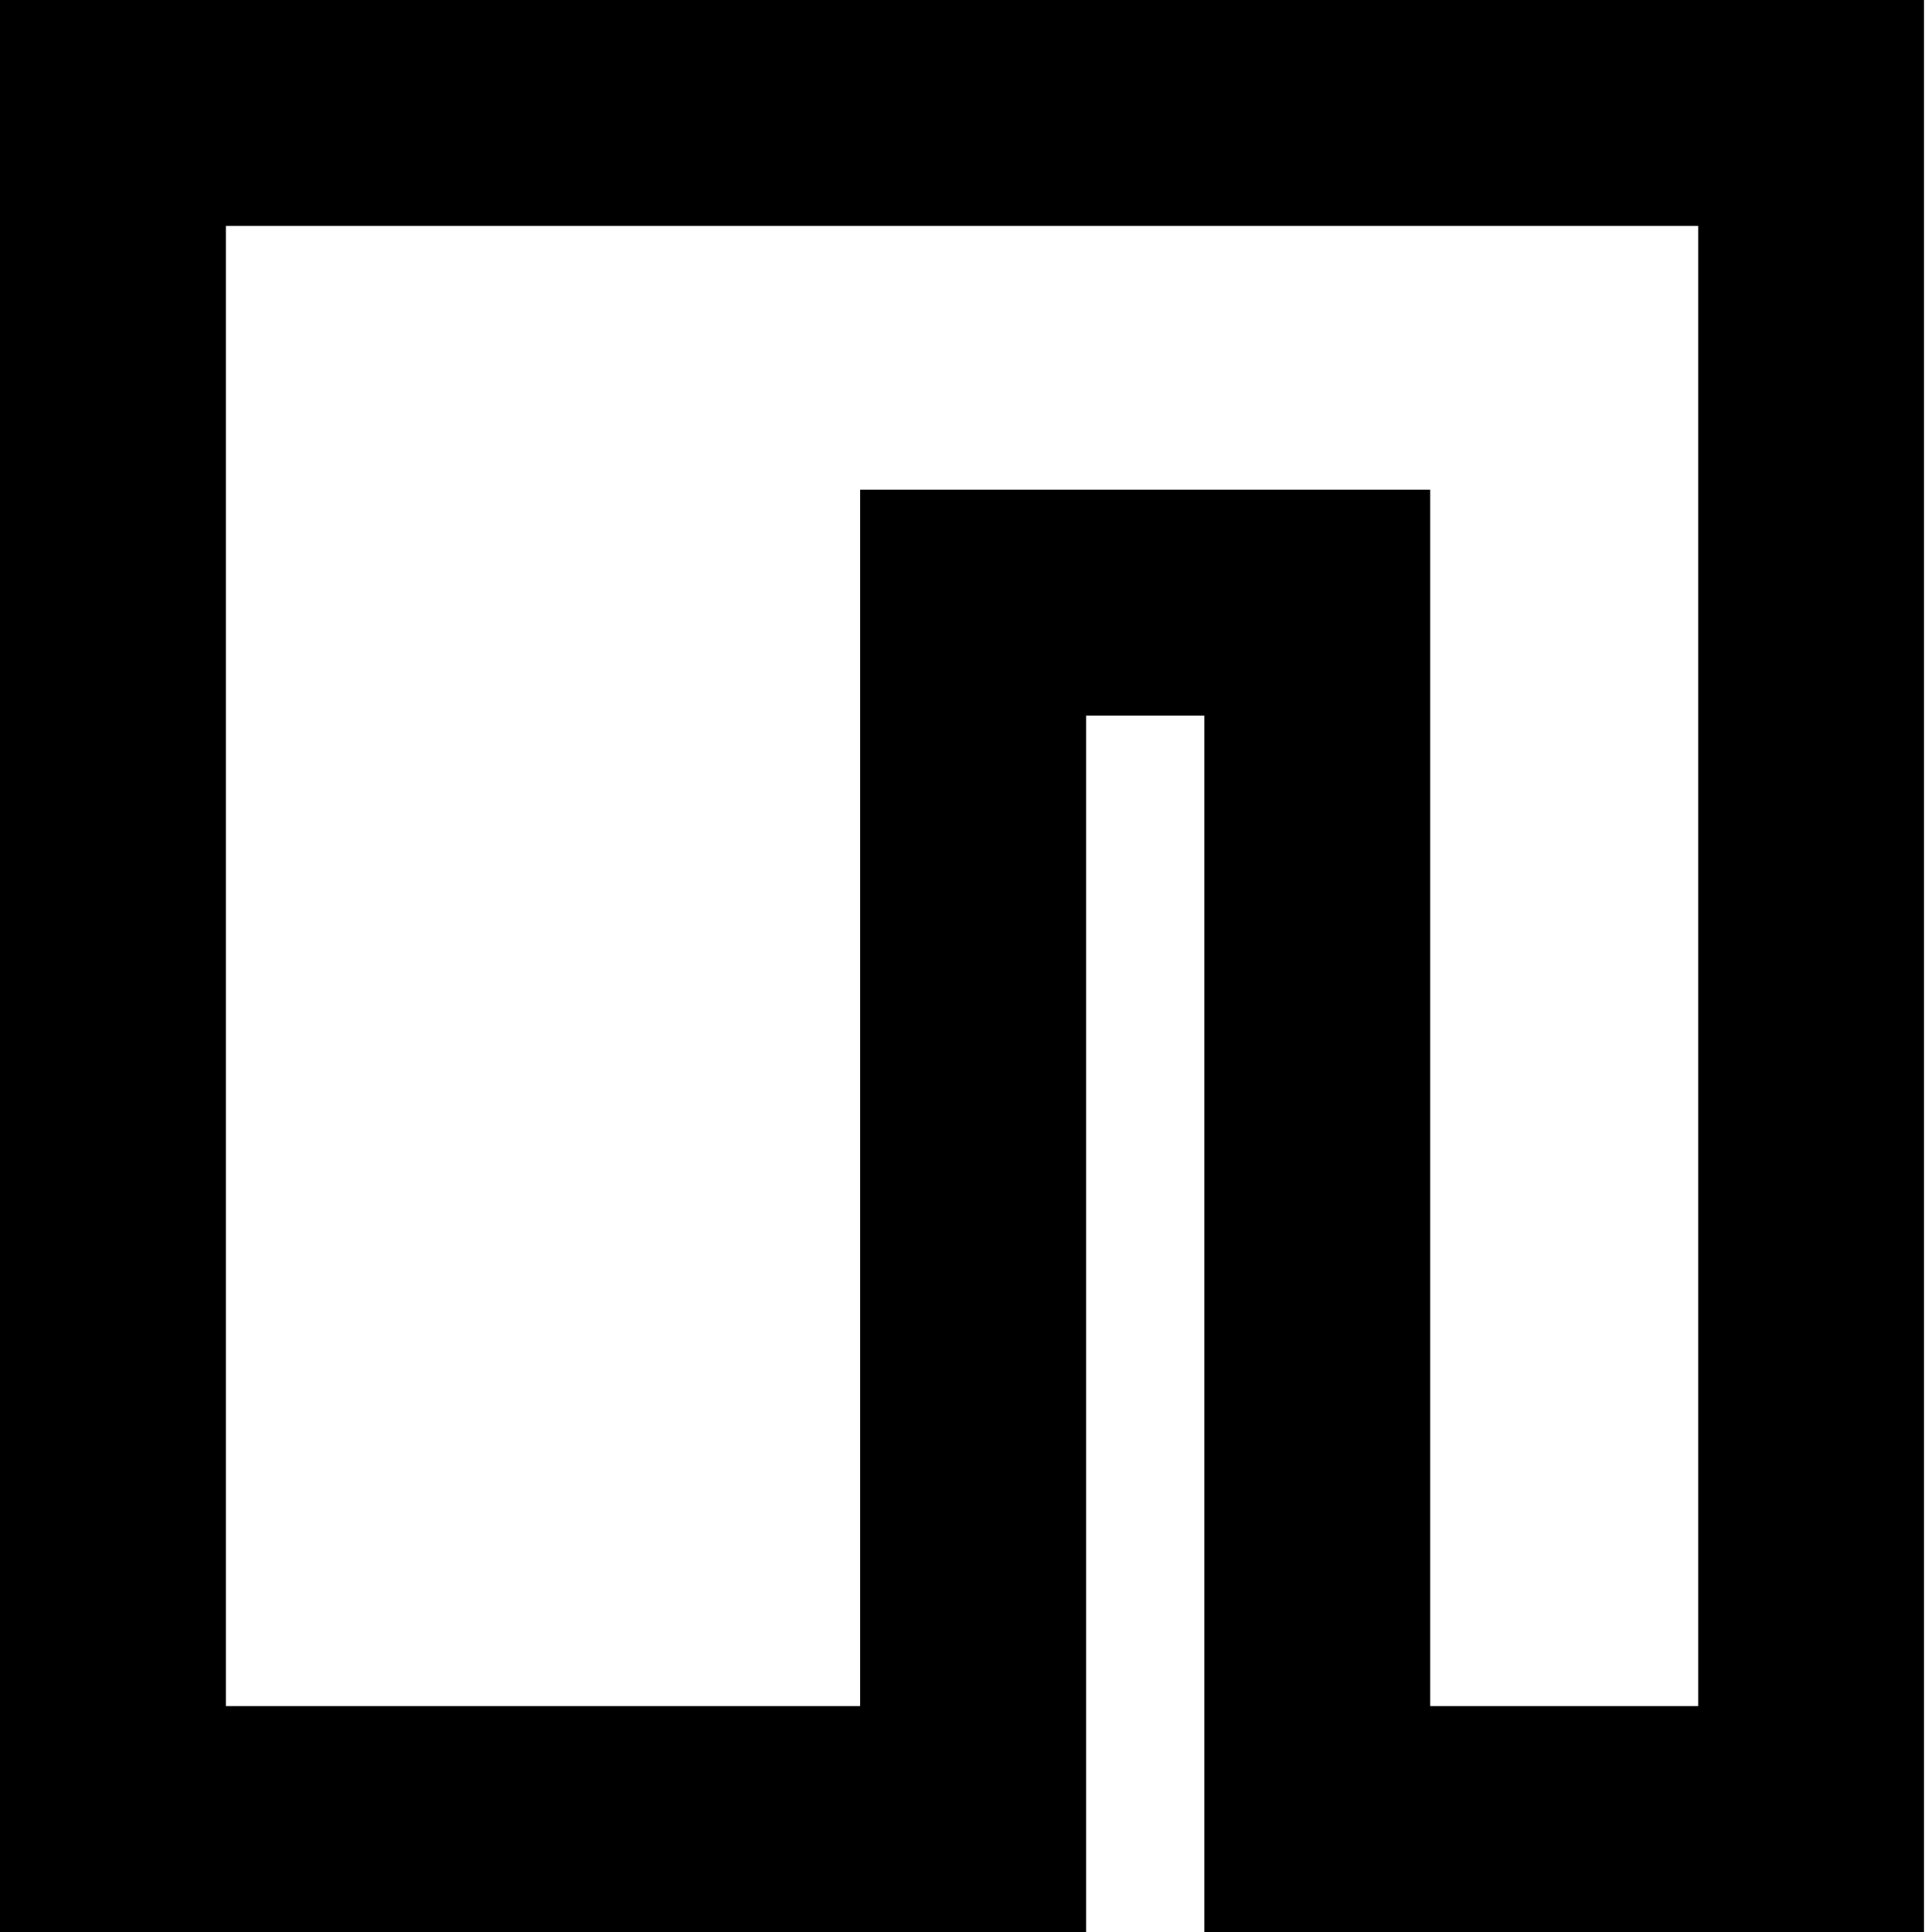
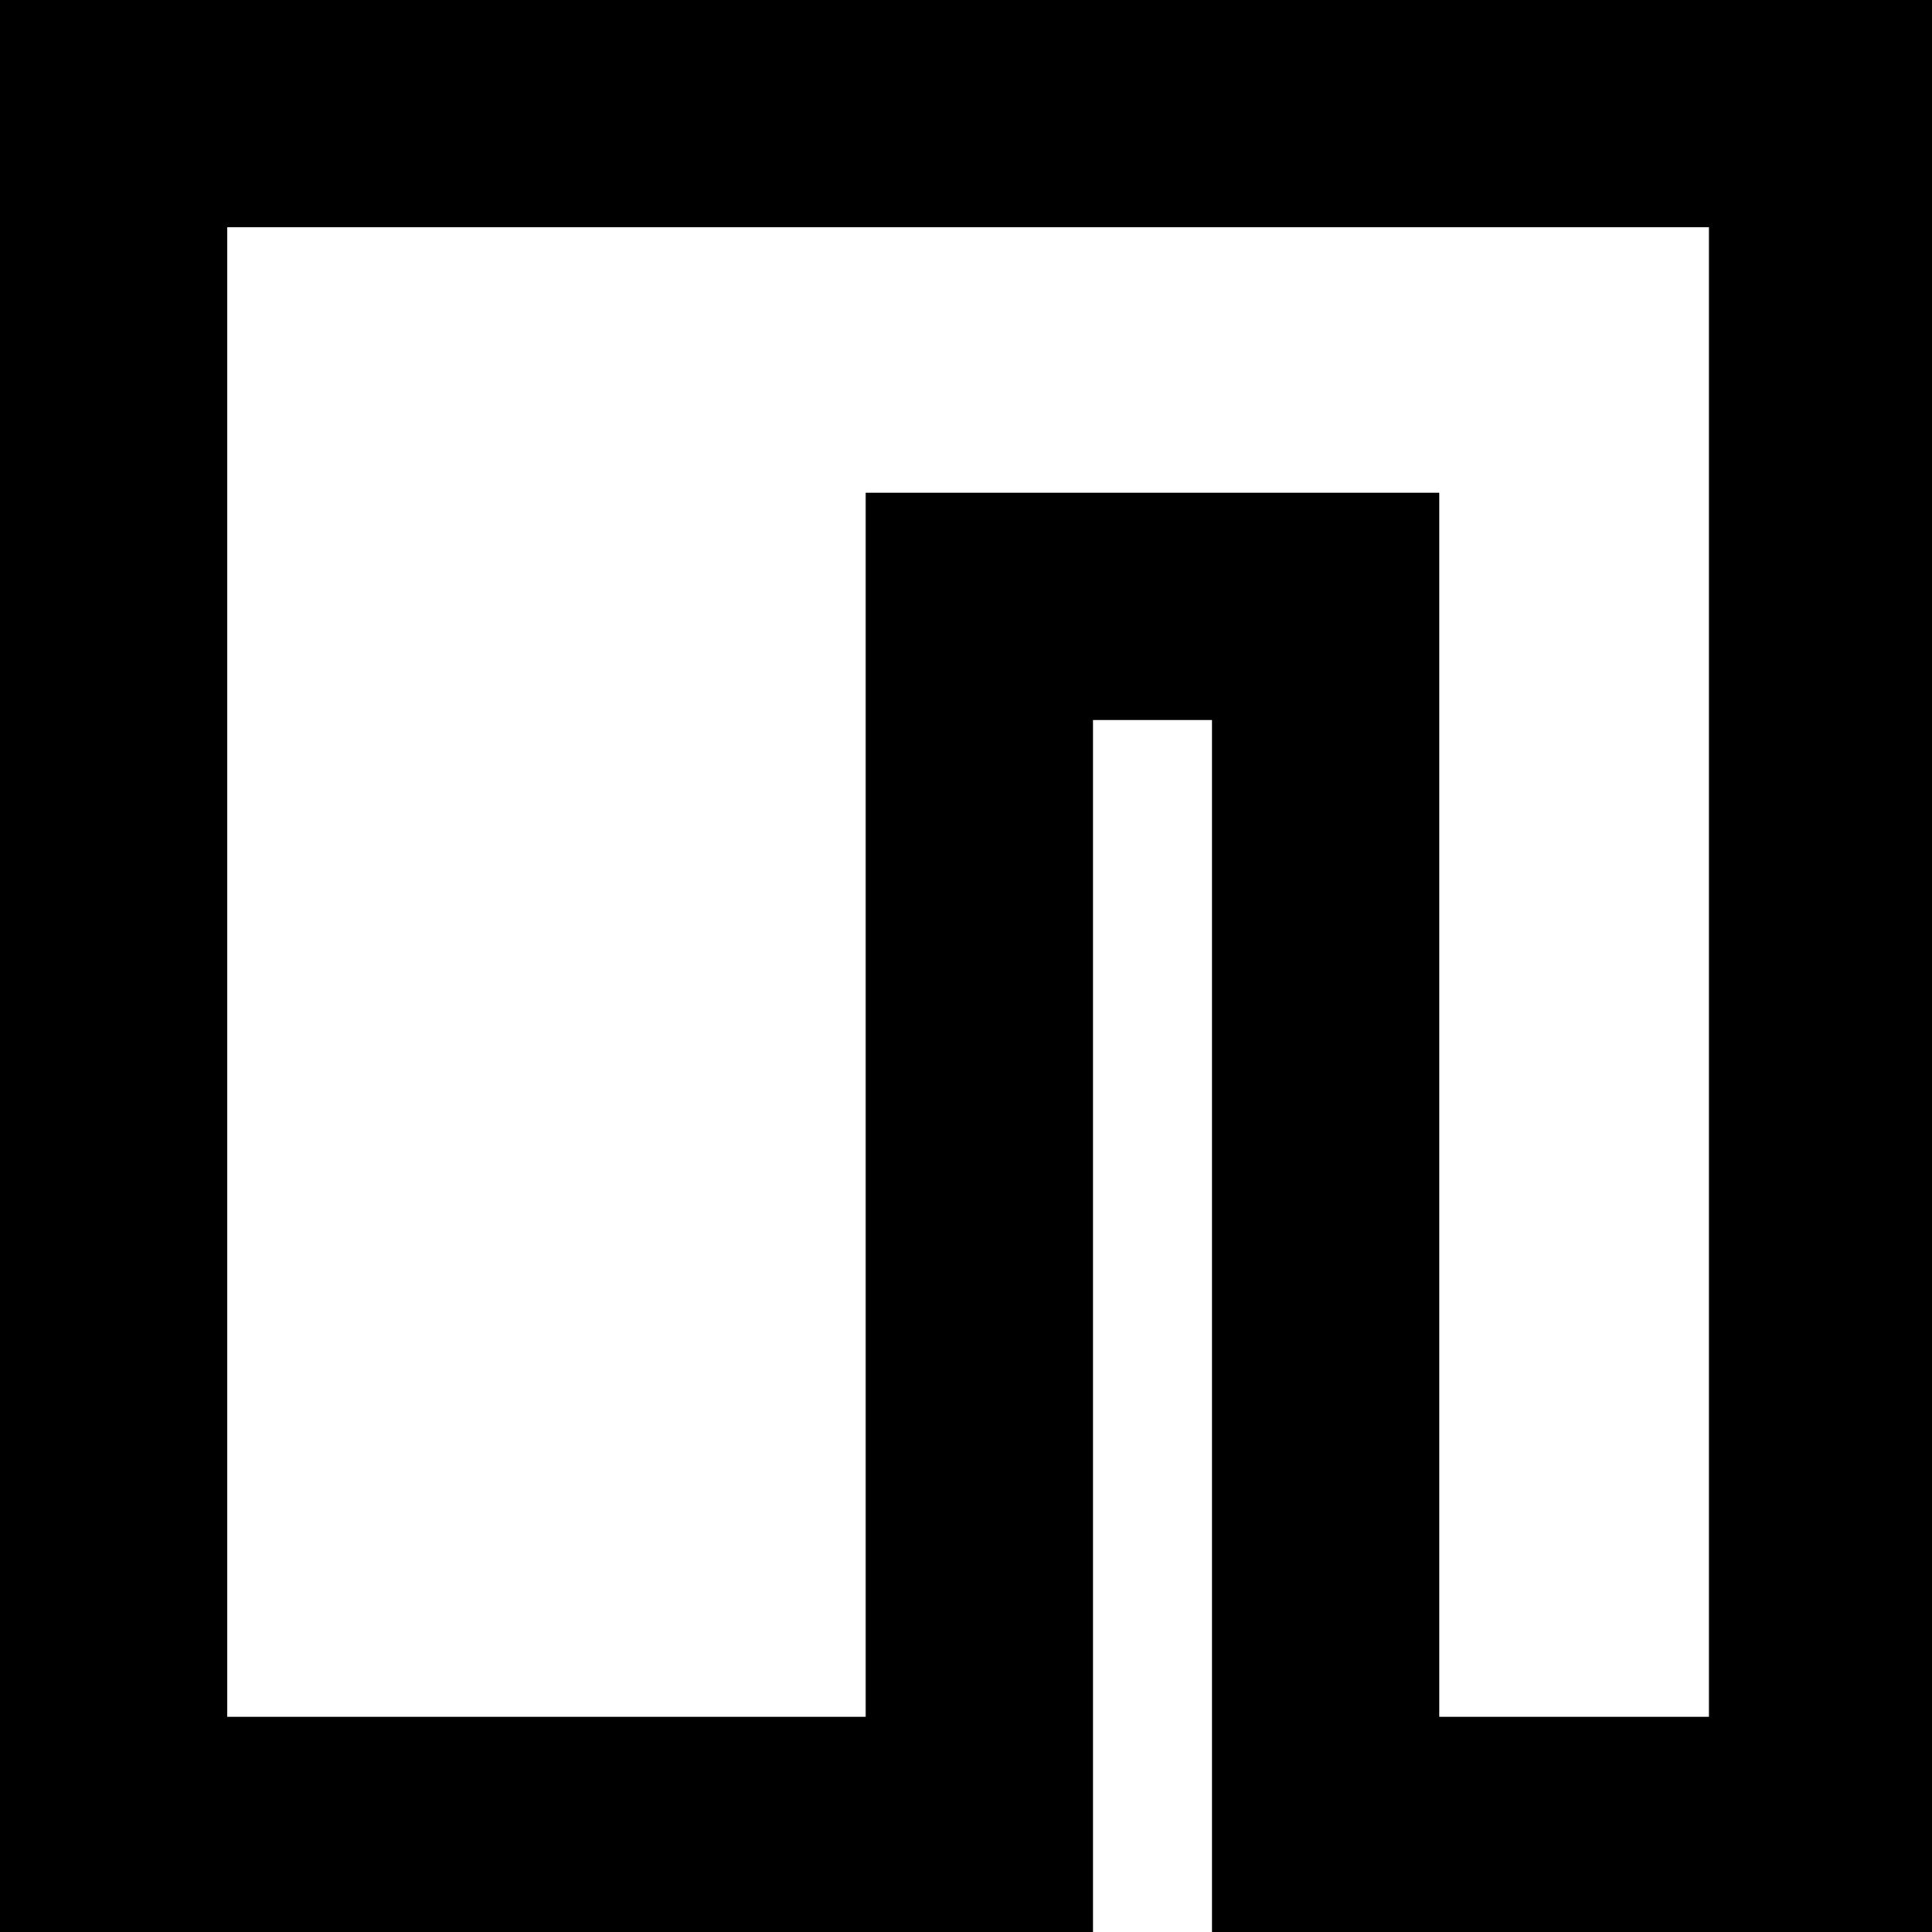
- <svg xmlns="http://www.w3.org/2000/svg" width="17.041" height="17.107">
+ <svg xmlns="http://www.w3.org/2000/svg" viewBox="0 0 17 17">
  <path data-name="Path 6" d="M16.037 16.107V1H1v15.107h7.617V5.336h3.047v10.771z" fill="none" stroke="currentColor" stroke-width="2" />
</svg>
